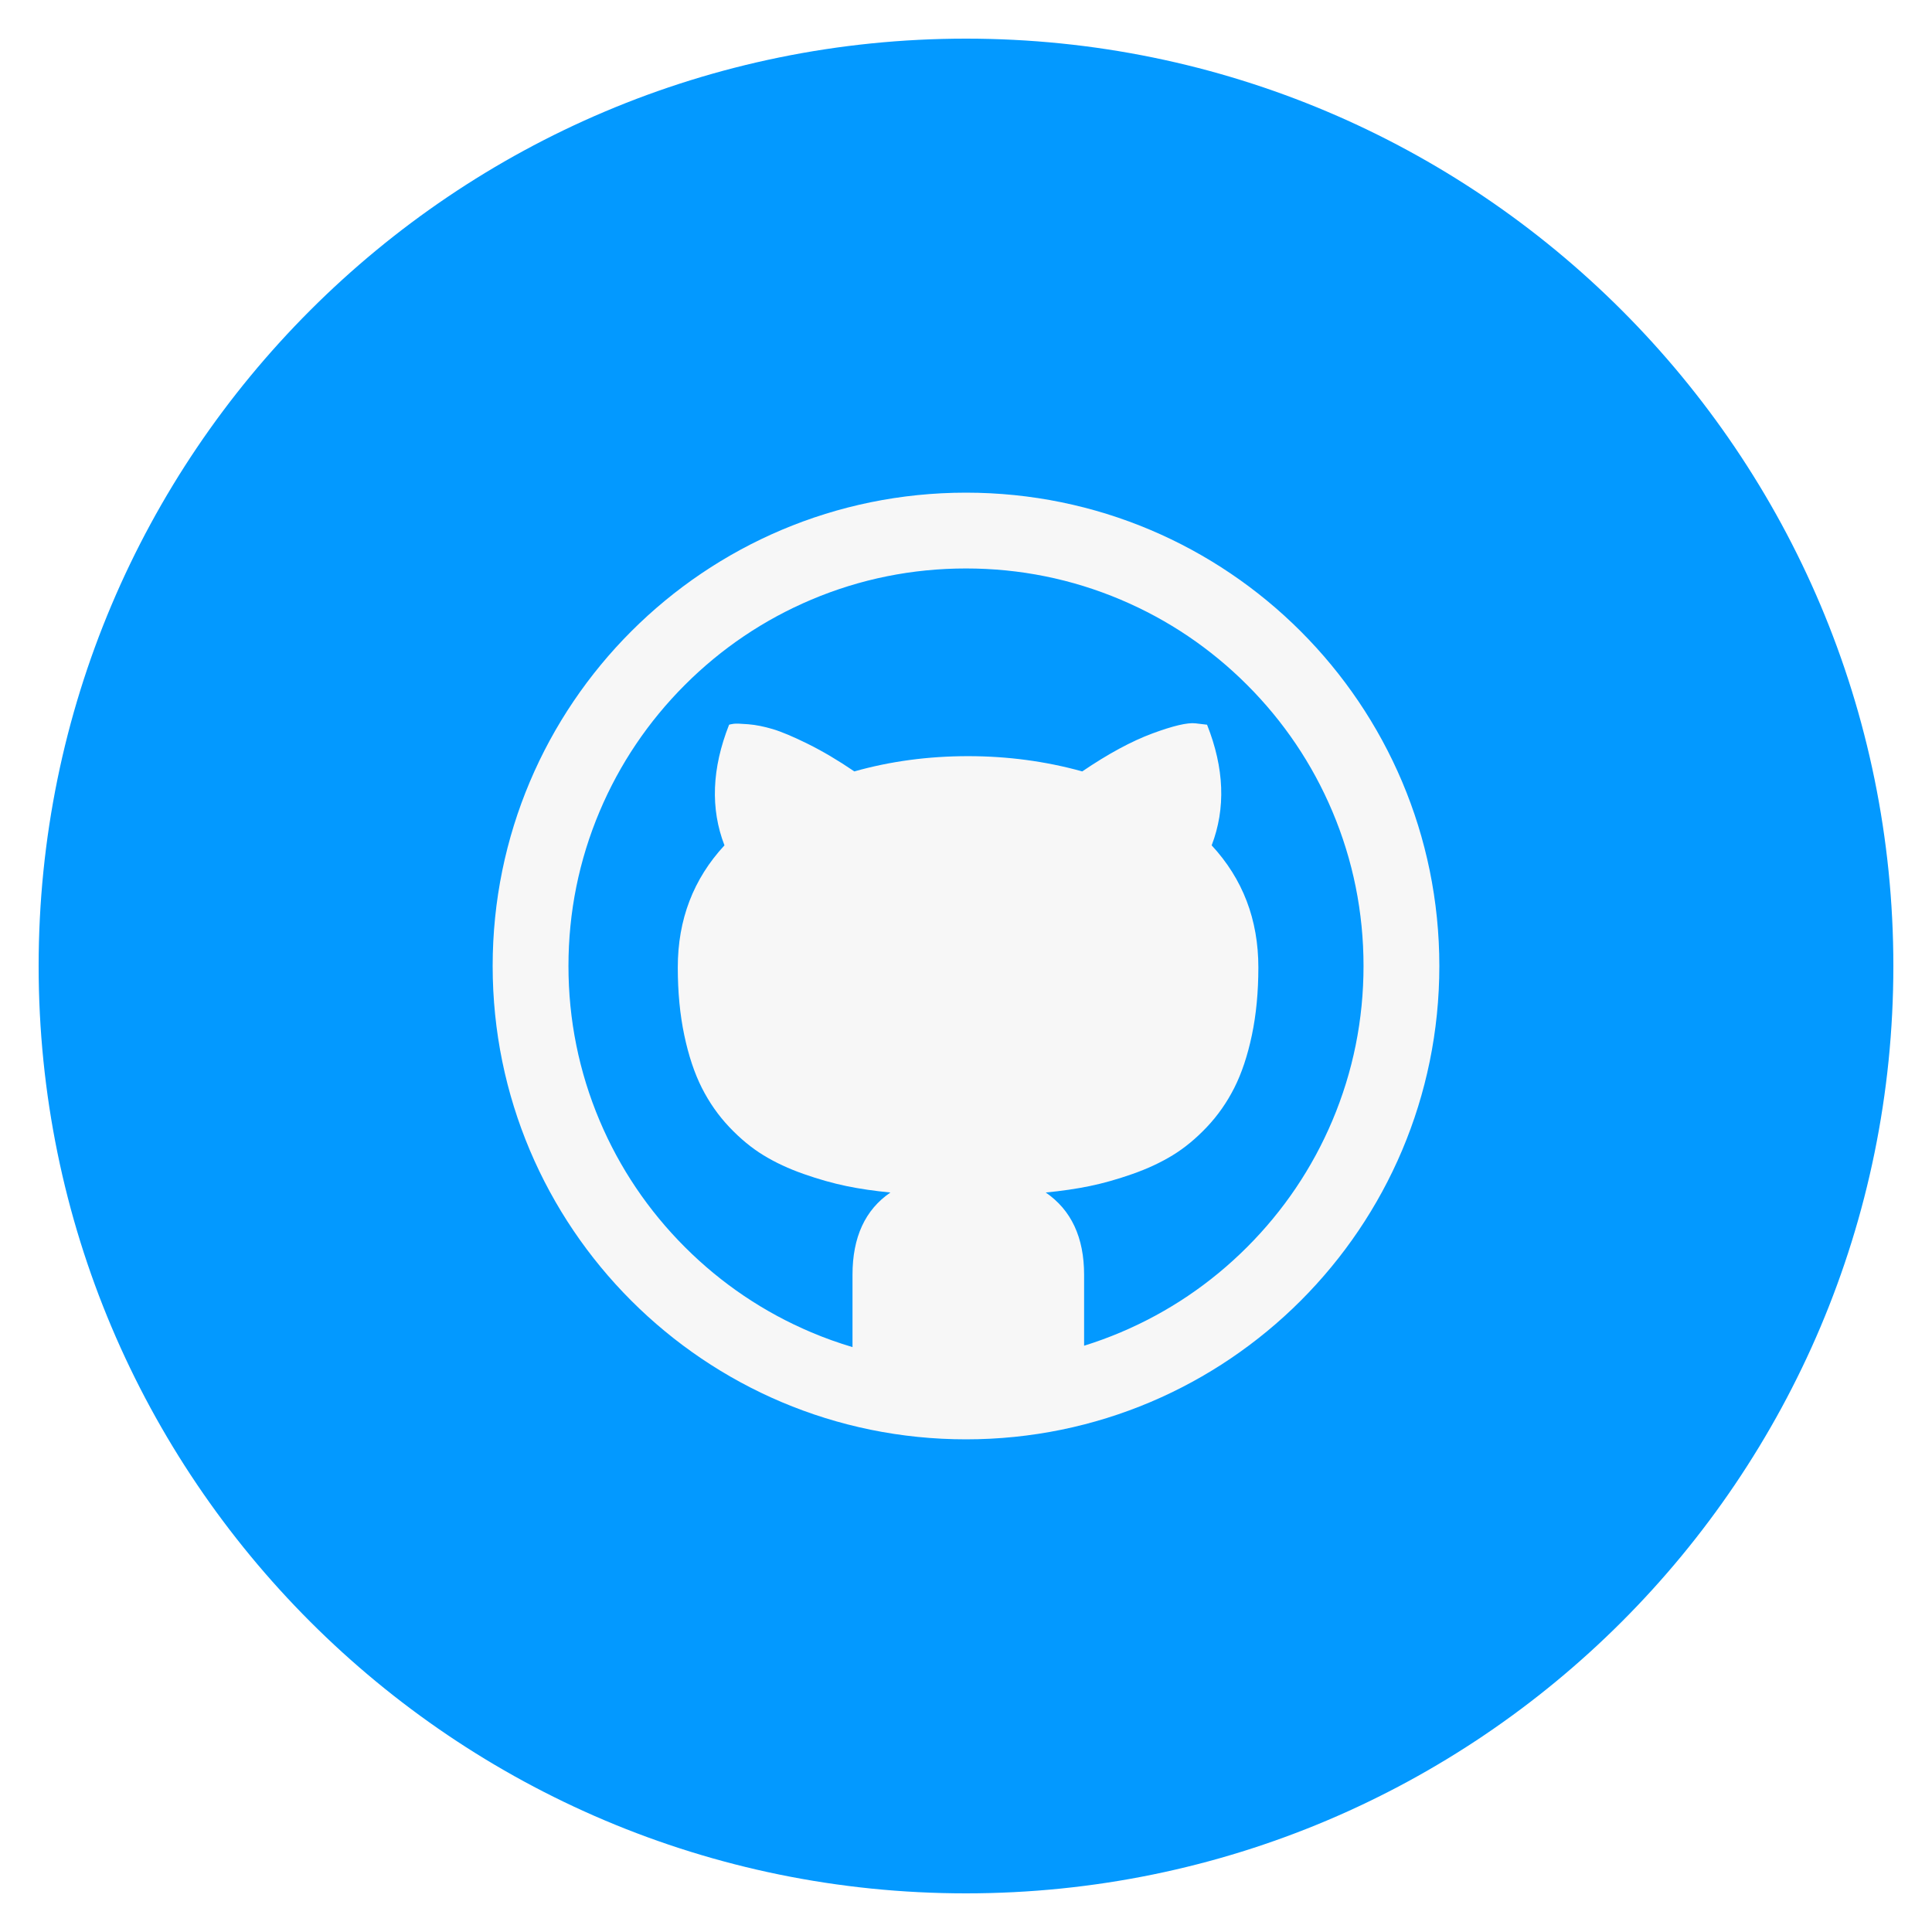
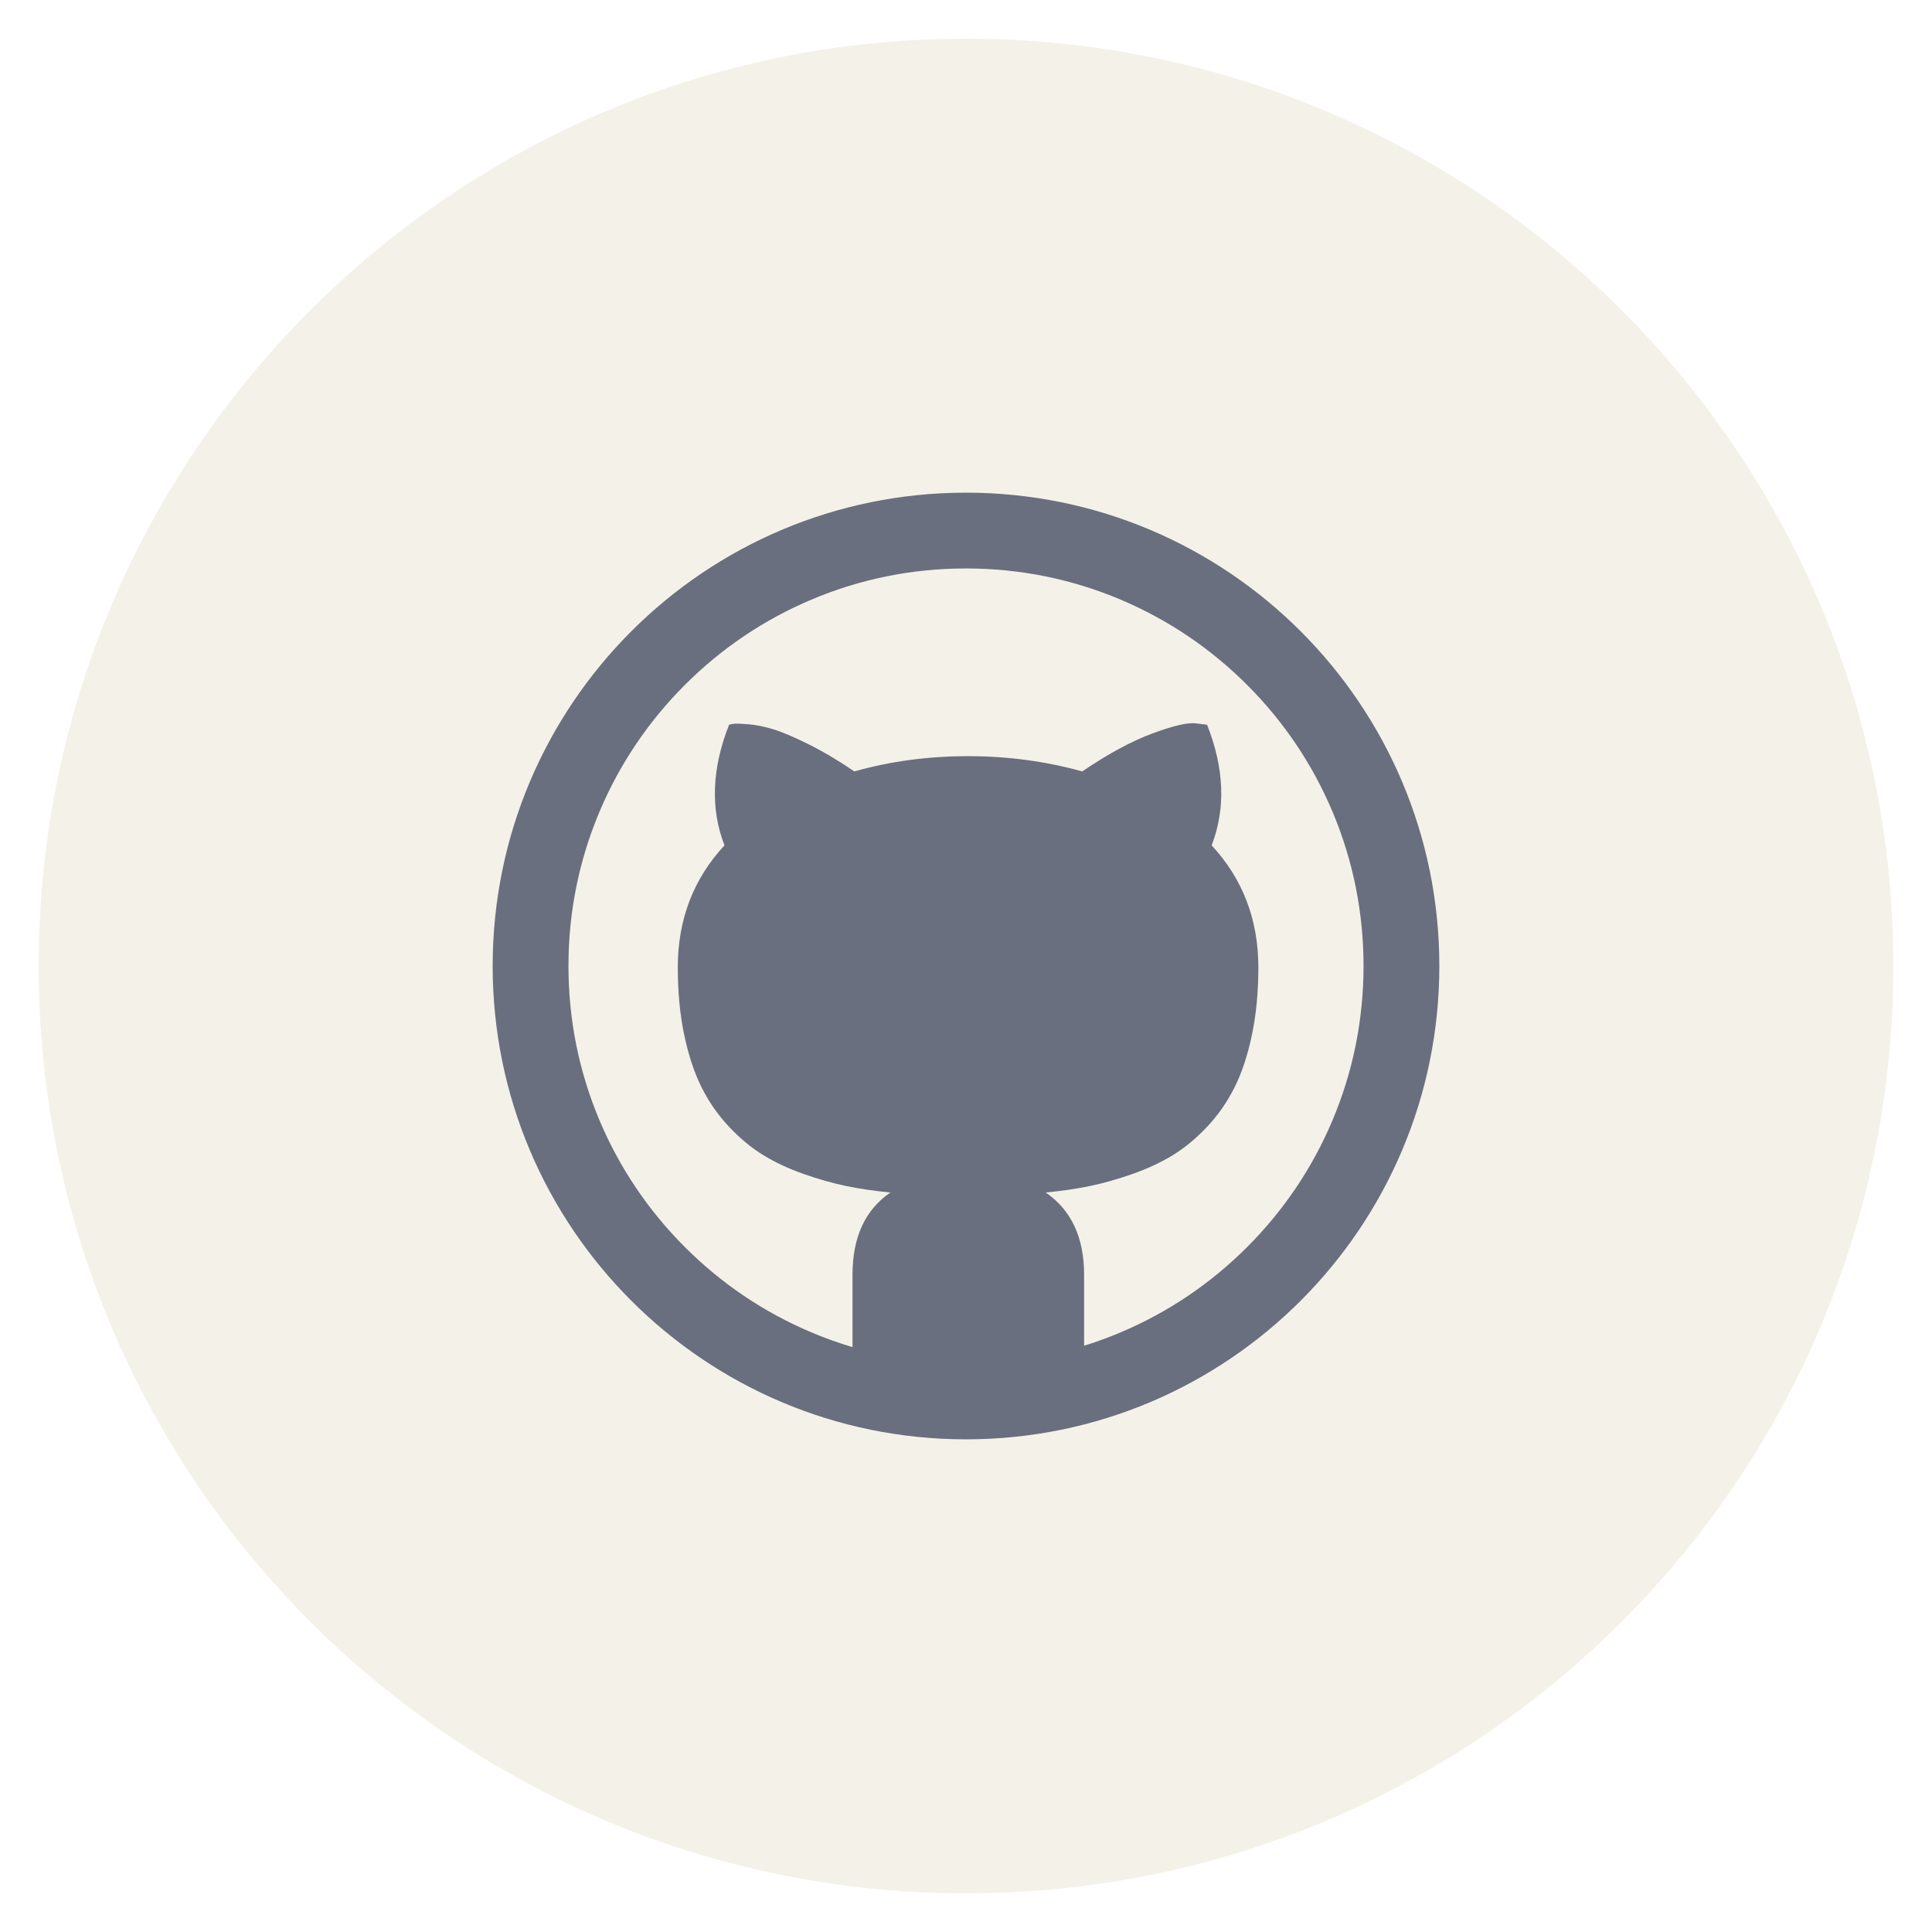
<svg xmlns="http://www.w3.org/2000/svg" id="github" class="custom-icon" version="1.1" viewBox="0 0 100 100">
-   <circle class="outer-shape" cx="50" cy="50" r="48" style="opacity: 1; fill: rgb(3, 153, 255);" />
-   <path class="inner-shape" style="opacity:1;fill:#f7f7f7;" transform="translate(25,25) scale(0.5)" d="M50,1C22.938,1,1,22.938,1,50s21.938,49,49,49s49-21.938,49-49S77.062,1,50,1z M79.099,79.099 c-3.782,3.782-8.184,6.75-13.083,8.823c-1.245,0.526-2.509,0.989-3.79,1.387v-7.344c0-3.86-1.324-6.699-3.972-8.517 c1.659-0.16,3.182-0.383,4.57-0.67c1.388-0.287,2.855-0.702,4.402-1.245c1.547-0.543,2.935-1.189,4.163-1.938 c1.228-0.75,2.409-1.723,3.541-2.919s2.082-2.552,2.847-4.067s1.372-3.334,1.818-5.455c0.446-2.121,0.67-4.458,0.67-7.01 c0-4.945-1.611-9.155-4.833-12.633c1.467-3.828,1.308-7.991-0.478-12.489l-1.197-0.143c-0.829-0.096-2.321,0.255-4.474,1.053 c-2.153,0.798-4.57,2.105-7.249,3.924c-3.797-1.053-7.736-1.579-11.82-1.579c-4.115,0-8.039,0.526-11.772,1.579 c-1.69-1.149-3.294-2.097-4.809-2.847c-1.515-0.75-2.727-1.26-3.637-1.532c-0.909-0.271-1.754-0.439-2.536-0.503 c-0.782-0.064-1.284-0.079-1.507-0.048c-0.223,0.031-0.383,0.064-0.478,0.096c-1.787,4.53-1.946,8.694-0.478,12.489 c-3.222,3.477-4.833,7.688-4.833,12.633c0,2.552,0.223,4.889,0.67,7.01c0.447,2.121,1.053,3.94,1.818,5.455 c0.765,1.515,1.715,2.871,2.847,4.067s2.313,2.169,3.541,2.919c1.228,0.751,2.616,1.396,4.163,1.938 c1.547,0.543,3.014,0.957,4.402,1.245c1.388,0.287,2.911,0.511,4.57,0.67c-2.616,1.787-3.924,4.626-3.924,8.517v7.487 c-1.445-0.43-2.869-0.938-4.268-1.53c-4.899-2.073-9.301-5.041-13.083-8.823c-3.782-3.782-6.75-8.184-8.823-13.083 C9.934,60.948,8.847,55.56,8.847,50s1.087-10.948,3.231-16.016c2.073-4.899,5.041-9.301,8.823-13.083s8.184-6.75,13.083-8.823 C39.052,9.934,44.44,8.847,50,8.847s10.948,1.087,16.016,3.231c4.9,2.073,9.301,5.041,13.083,8.823 c3.782,3.782,6.75,8.184,8.823,13.083c2.143,5.069,3.23,10.457,3.23,16.016s-1.087,10.948-3.231,16.016 C85.848,70.915,82.88,75.317,79.099,79.099L79.099,79.099z" />
+   <circle class="outer-shape" cx="50" cy="50" r="48" style="opacity: 1; fill: rgb(244, 242, 232);" />
+   <path class="inner-shape" style="opacity:1;fill:#696f7e;" transform="translate(25,25) scale(0.5)" d="M50,1C22.938,1,1,22.938,1,50s21.938,49,49,49s49-21.938,49-49S77.062,1,50,1z M79.099,79.099 c-3.782,3.782-8.184,6.75-13.083,8.823c-1.245,0.526-2.509,0.989-3.79,1.387v-7.344c0-3.86-1.324-6.699-3.972-8.517 c1.659-0.16,3.182-0.383,4.57-0.67c1.388-0.287,2.855-0.702,4.402-1.245c1.547-0.543,2.935-1.189,4.163-1.938 c1.228-0.75,2.409-1.723,3.541-2.919s2.082-2.552,2.847-4.067s1.372-3.334,1.818-5.455c0.446-2.121,0.67-4.458,0.67-7.01 c0-4.945-1.611-9.155-4.833-12.633c1.467-3.828,1.308-7.991-0.478-12.489l-1.197-0.143c-0.829-0.096-2.321,0.255-4.474,1.053 c-2.153,0.798-4.57,2.105-7.249,3.924c-3.797-1.053-7.736-1.579-11.82-1.579c-4.115,0-8.039,0.526-11.772,1.579 c-1.69-1.149-3.294-2.097-4.809-2.847c-1.515-0.75-2.727-1.26-3.637-1.532c-0.909-0.271-1.754-0.439-2.536-0.503 c-0.782-0.064-1.284-0.079-1.507-0.048c-0.223,0.031-0.383,0.064-0.478,0.096c-1.787,4.53-1.946,8.694-0.478,12.489 c-3.222,3.477-4.833,7.688-4.833,12.633c0,2.552,0.223,4.889,0.67,7.01c0.447,2.121,1.053,3.94,1.818,5.455 c0.765,1.515,1.715,2.871,2.847,4.067s2.313,2.169,3.541,2.919c1.228,0.751,2.616,1.396,4.163,1.938 c1.547,0.543,3.014,0.957,4.402,1.245c1.388,0.287,2.911,0.511,4.57,0.67c-2.616,1.787-3.924,4.626-3.924,8.517v7.487 c-1.445-0.43-2.869-0.938-4.268-1.53c-4.899-2.073-9.301-5.041-13.083-8.823c-3.782-3.782-6.75-8.184-8.823-13.083 C9.934,60.948,8.847,55.56,8.847,50s1.087-10.948,3.231-16.016c2.073-4.899,5.041-9.301,8.823-13.083s8.184-6.75,13.083-8.823 C39.052,9.934,44.44,8.847,50,8.847s10.948,1.087,16.016,3.231c4.9,2.073,9.301,5.041,13.083,8.823 c3.782,3.782,6.75,8.184,8.823,13.083c2.143,5.069,3.23,10.457,3.23,16.016s-1.087,10.948-3.231,16.016 C85.848,70.915,82.88,75.317,79.099,79.099L79.099,79.099z" />
</svg>
